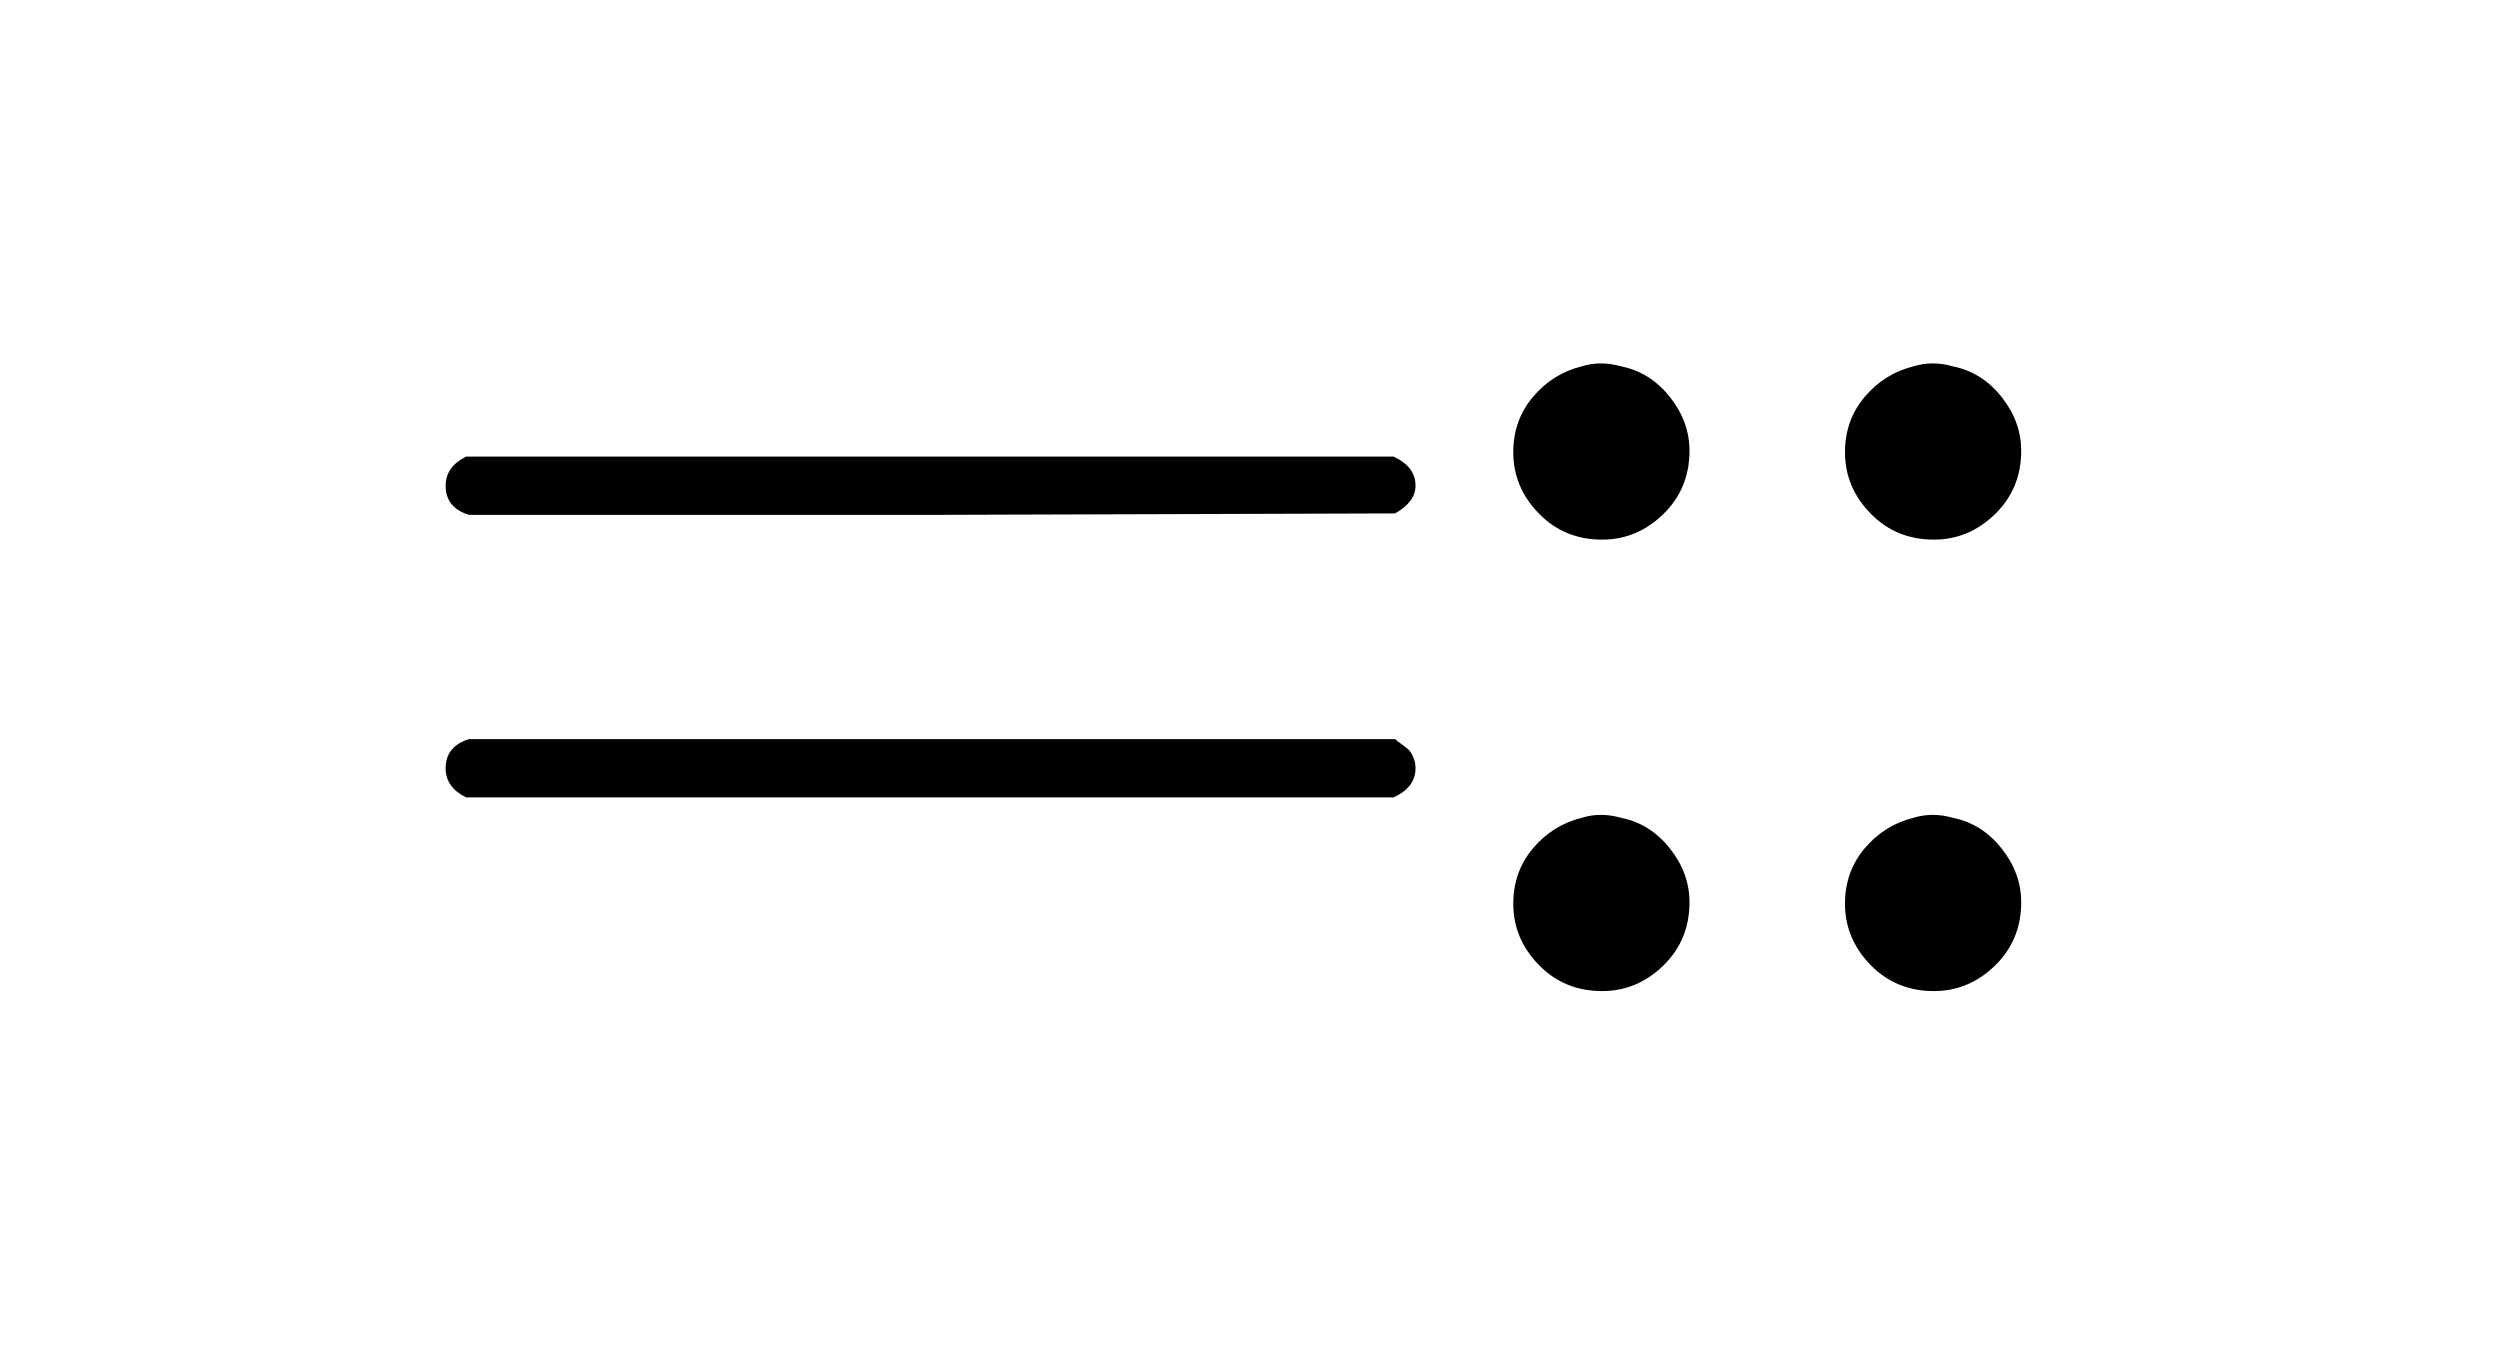
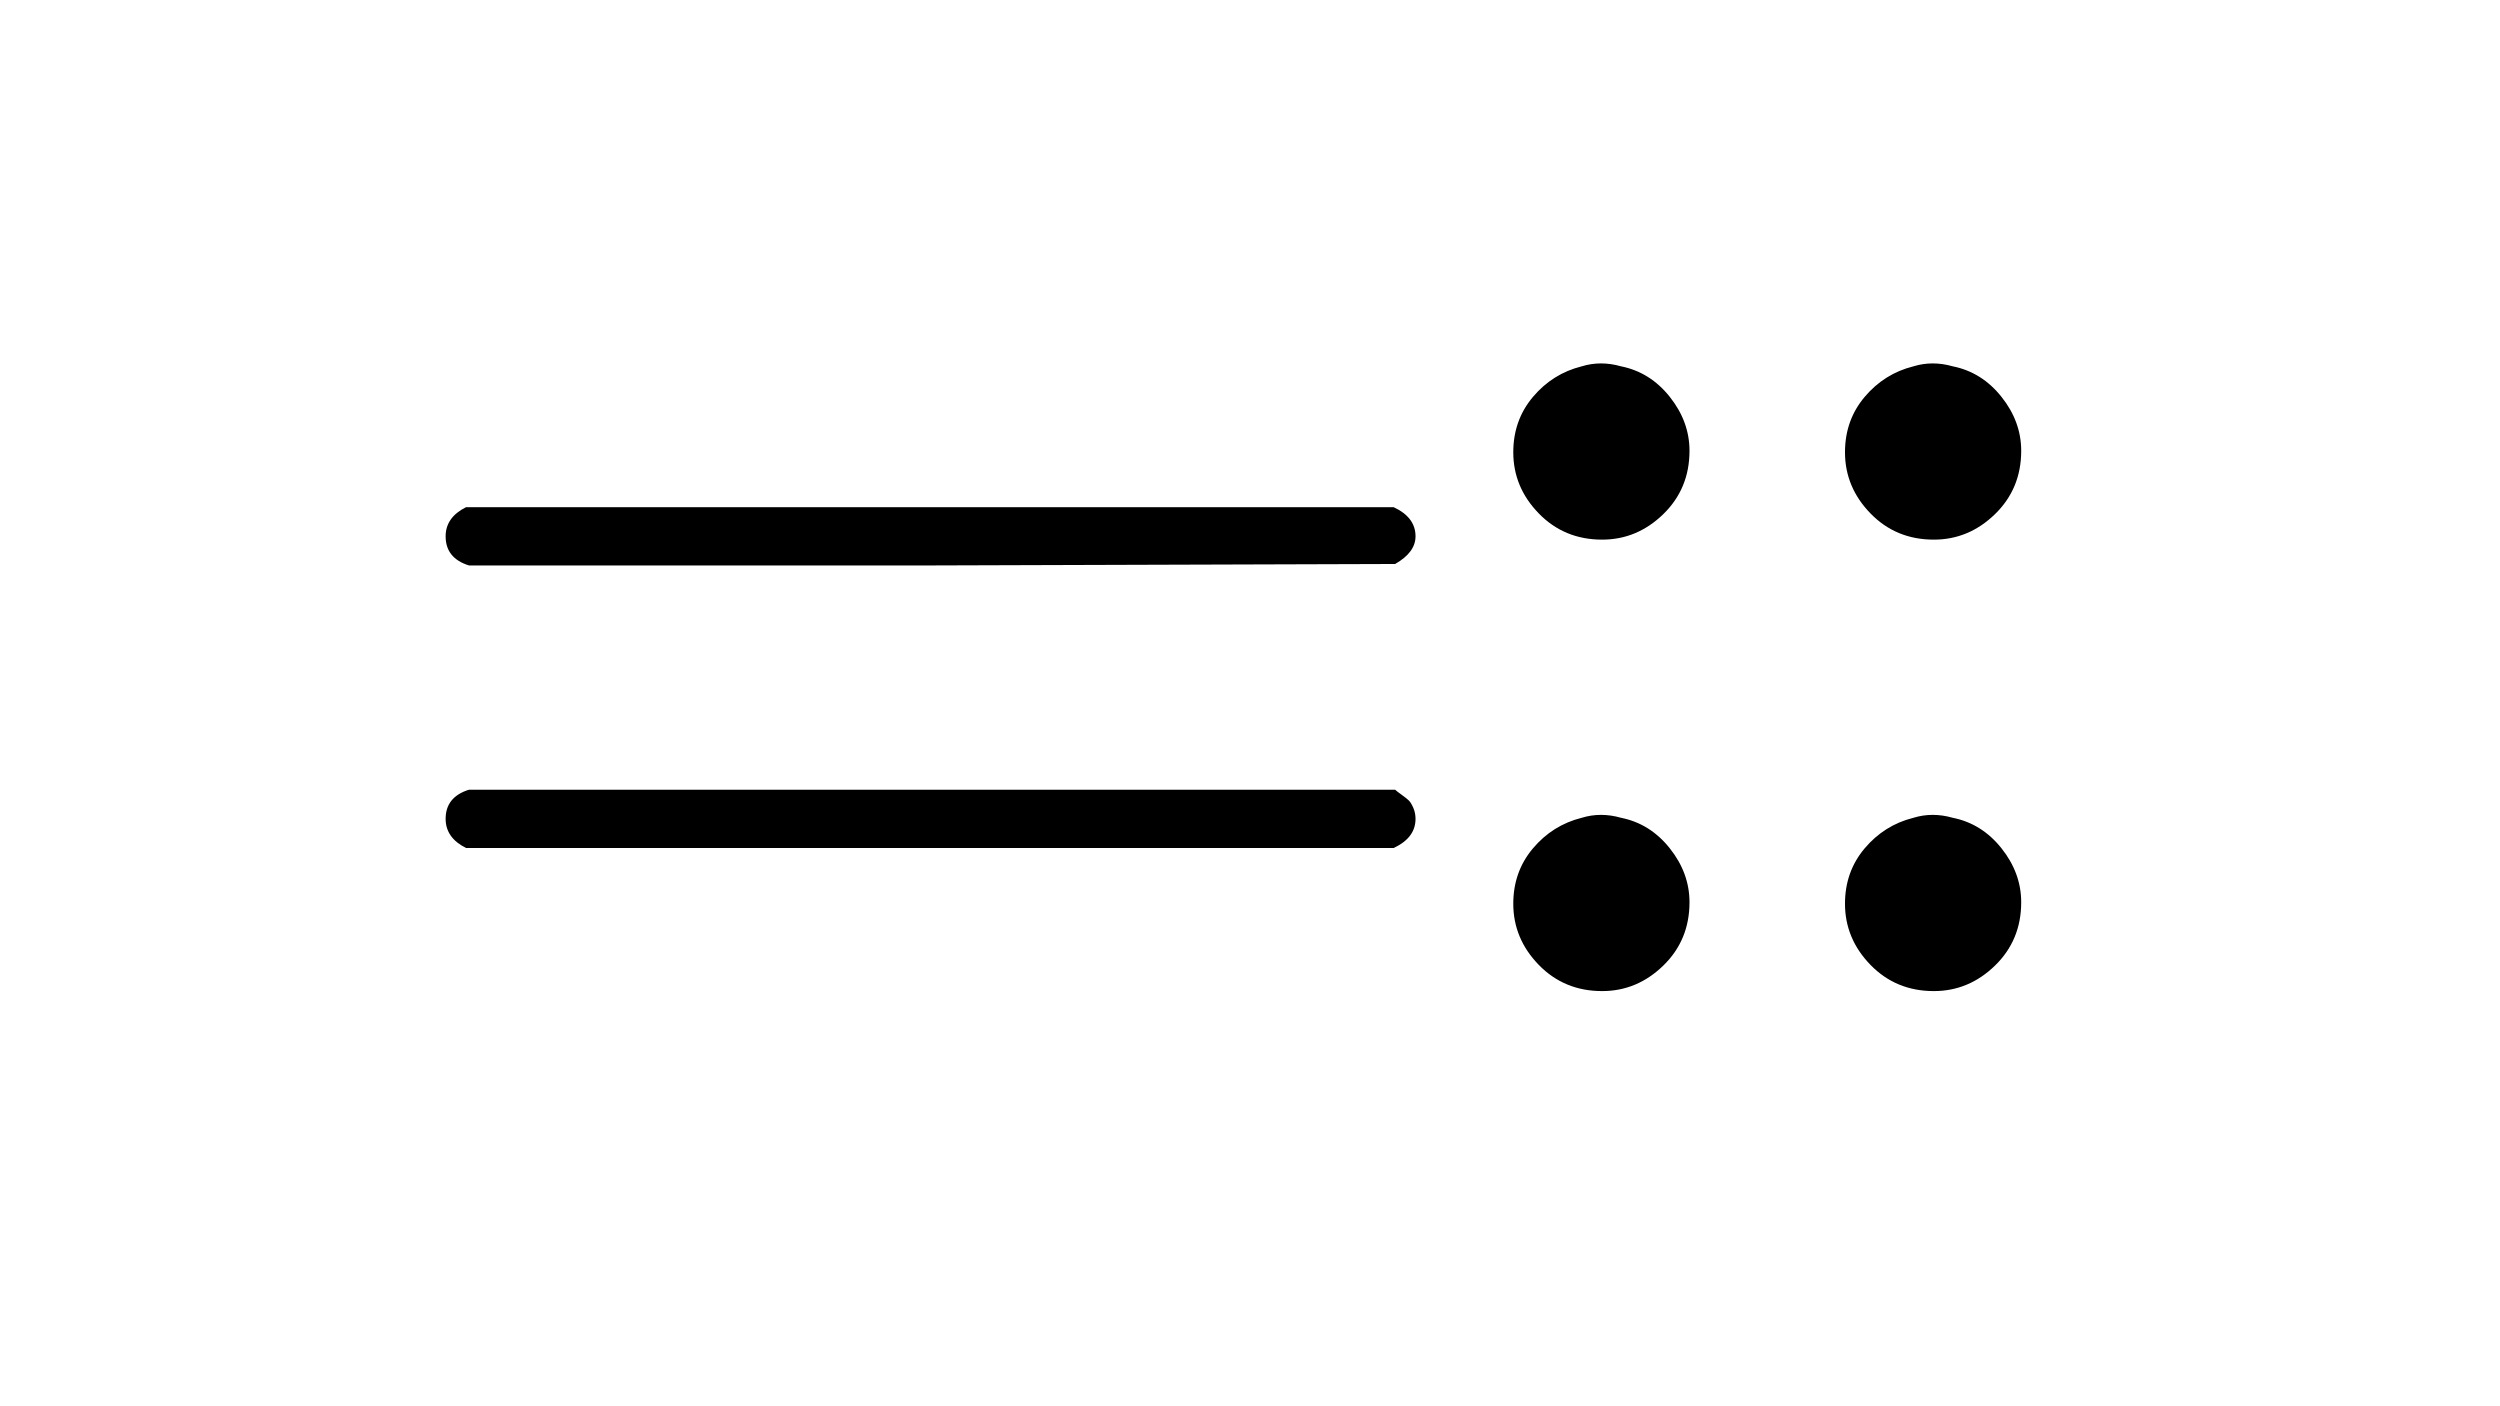
- <svg xmlns="http://www.w3.org/2000/svg" viewBox="0 0 68.667 37.222" width="68.667" height="37.222">
-   <path d="M12.24 13.342 Q12.24 12.822 12.8 12.542 L38.28 12.542 Q38.88 12.822 38.88 13.342 Q38.88 13.782 38.32 14.102 L25.6 14.142 L12.88 14.142 Q12.24 13.942 12.24 13.342 L12.24 13.342 Z M12.24 21.102 Q12.24 20.502 12.88 20.302 L38.32 20.302 Q38.36 20.342 38.5 20.442 Q38.64 20.542 38.7 20.602 Q38.76 20.662 38.82 20.802 Q38.88 20.942 38.88 21.102 Q38.88 21.622 38.28 21.902 L12.8 21.902 Q12.24 21.622 12.24 21.102 L12.24 21.102 Z" fill="rgba(0,0,0,1)" fill-rule="evenodd" stroke="none" />
+ <svg xmlns="http://www.w3.org/2000/svg" viewBox="0 0 68.667 38.611" width="68.667" height="38.611">
+   <path d="M12.24 14.731 Q12.24 14.211 12.8 13.931 L38.28 13.931 Q38.88 14.211 38.88 14.731 Q38.88 15.171 38.32 15.491 L25.6 15.531 L12.88 15.531 Q12.24 15.331 12.24 14.731 L12.24 14.731 Z M12.24 22.491 Q12.24 21.891 12.88 21.691 L38.32 21.691 Q38.36 21.731 38.5 21.831 Q38.64 21.931 38.7 21.991 Q38.76 22.051 38.82 22.191 Q38.88 22.331 38.88 22.491 Q38.88 23.011 38.28 23.291 L12.8 23.291 Q12.24 23.011 12.24 22.491 L12.24 22.491 Z" fill="rgba(0,0,0,1)" fill-rule="evenodd" stroke="none" />
  <path d="M44.005 14.822 Q42.965 14.822 42.265 14.102 Q41.565 13.382 41.565 12.422 Q41.565 11.542 42.105 10.902 Q42.645 10.262 43.445 10.062 Q43.965 9.902 44.525 10.062 Q45.325 10.222 45.865 10.902 Q46.405 11.582 46.405 12.382 Q46.405 13.422 45.685 14.122 Q44.965 14.822 44.005 14.822 L44.005 14.822 Z M44.005 27.222 Q42.965 27.222 42.265 26.502 Q41.565 25.782 41.565 24.822 Q41.565 23.942 42.105 23.302 Q42.645 22.662 43.445 22.462 Q43.965 22.302 44.525 22.462 Q45.325 22.622 45.865 23.302 Q46.405 23.982 46.405 24.782 Q46.405 25.822 45.685 26.522 Q44.965 27.222 44.005 27.222 L44.005 27.222 Z" fill="rgba(0,0,0,1)" fill-rule="evenodd" stroke="none" />
  <path d="M53.116 14.822 Q52.076 14.822 51.376 14.102 Q50.676 13.382 50.676 12.422 Q50.676 11.542 51.216 10.902 Q51.756 10.262 52.556 10.062 Q53.076 9.902 53.636 10.062 Q54.436 10.222 54.976 10.902 Q55.516 11.582 55.516 12.382 Q55.516 13.422 54.796 14.122 Q54.076 14.822 53.116 14.822 L53.116 14.822 Z M53.116 27.222 Q52.076 27.222 51.376 26.502 Q50.676 25.782 50.676 24.822 Q50.676 23.942 51.216 23.302 Q51.756 22.662 52.556 22.462 Q53.076 22.302 53.636 22.462 Q54.436 22.622 54.976 23.302 Q55.516 23.982 55.516 24.782 Q55.516 25.822 54.796 26.522 Q54.076 27.222 53.116 27.222 L53.116 27.222 Z" fill="rgba(0,0,0,1)" fill-rule="evenodd" stroke="none" />
</svg>
